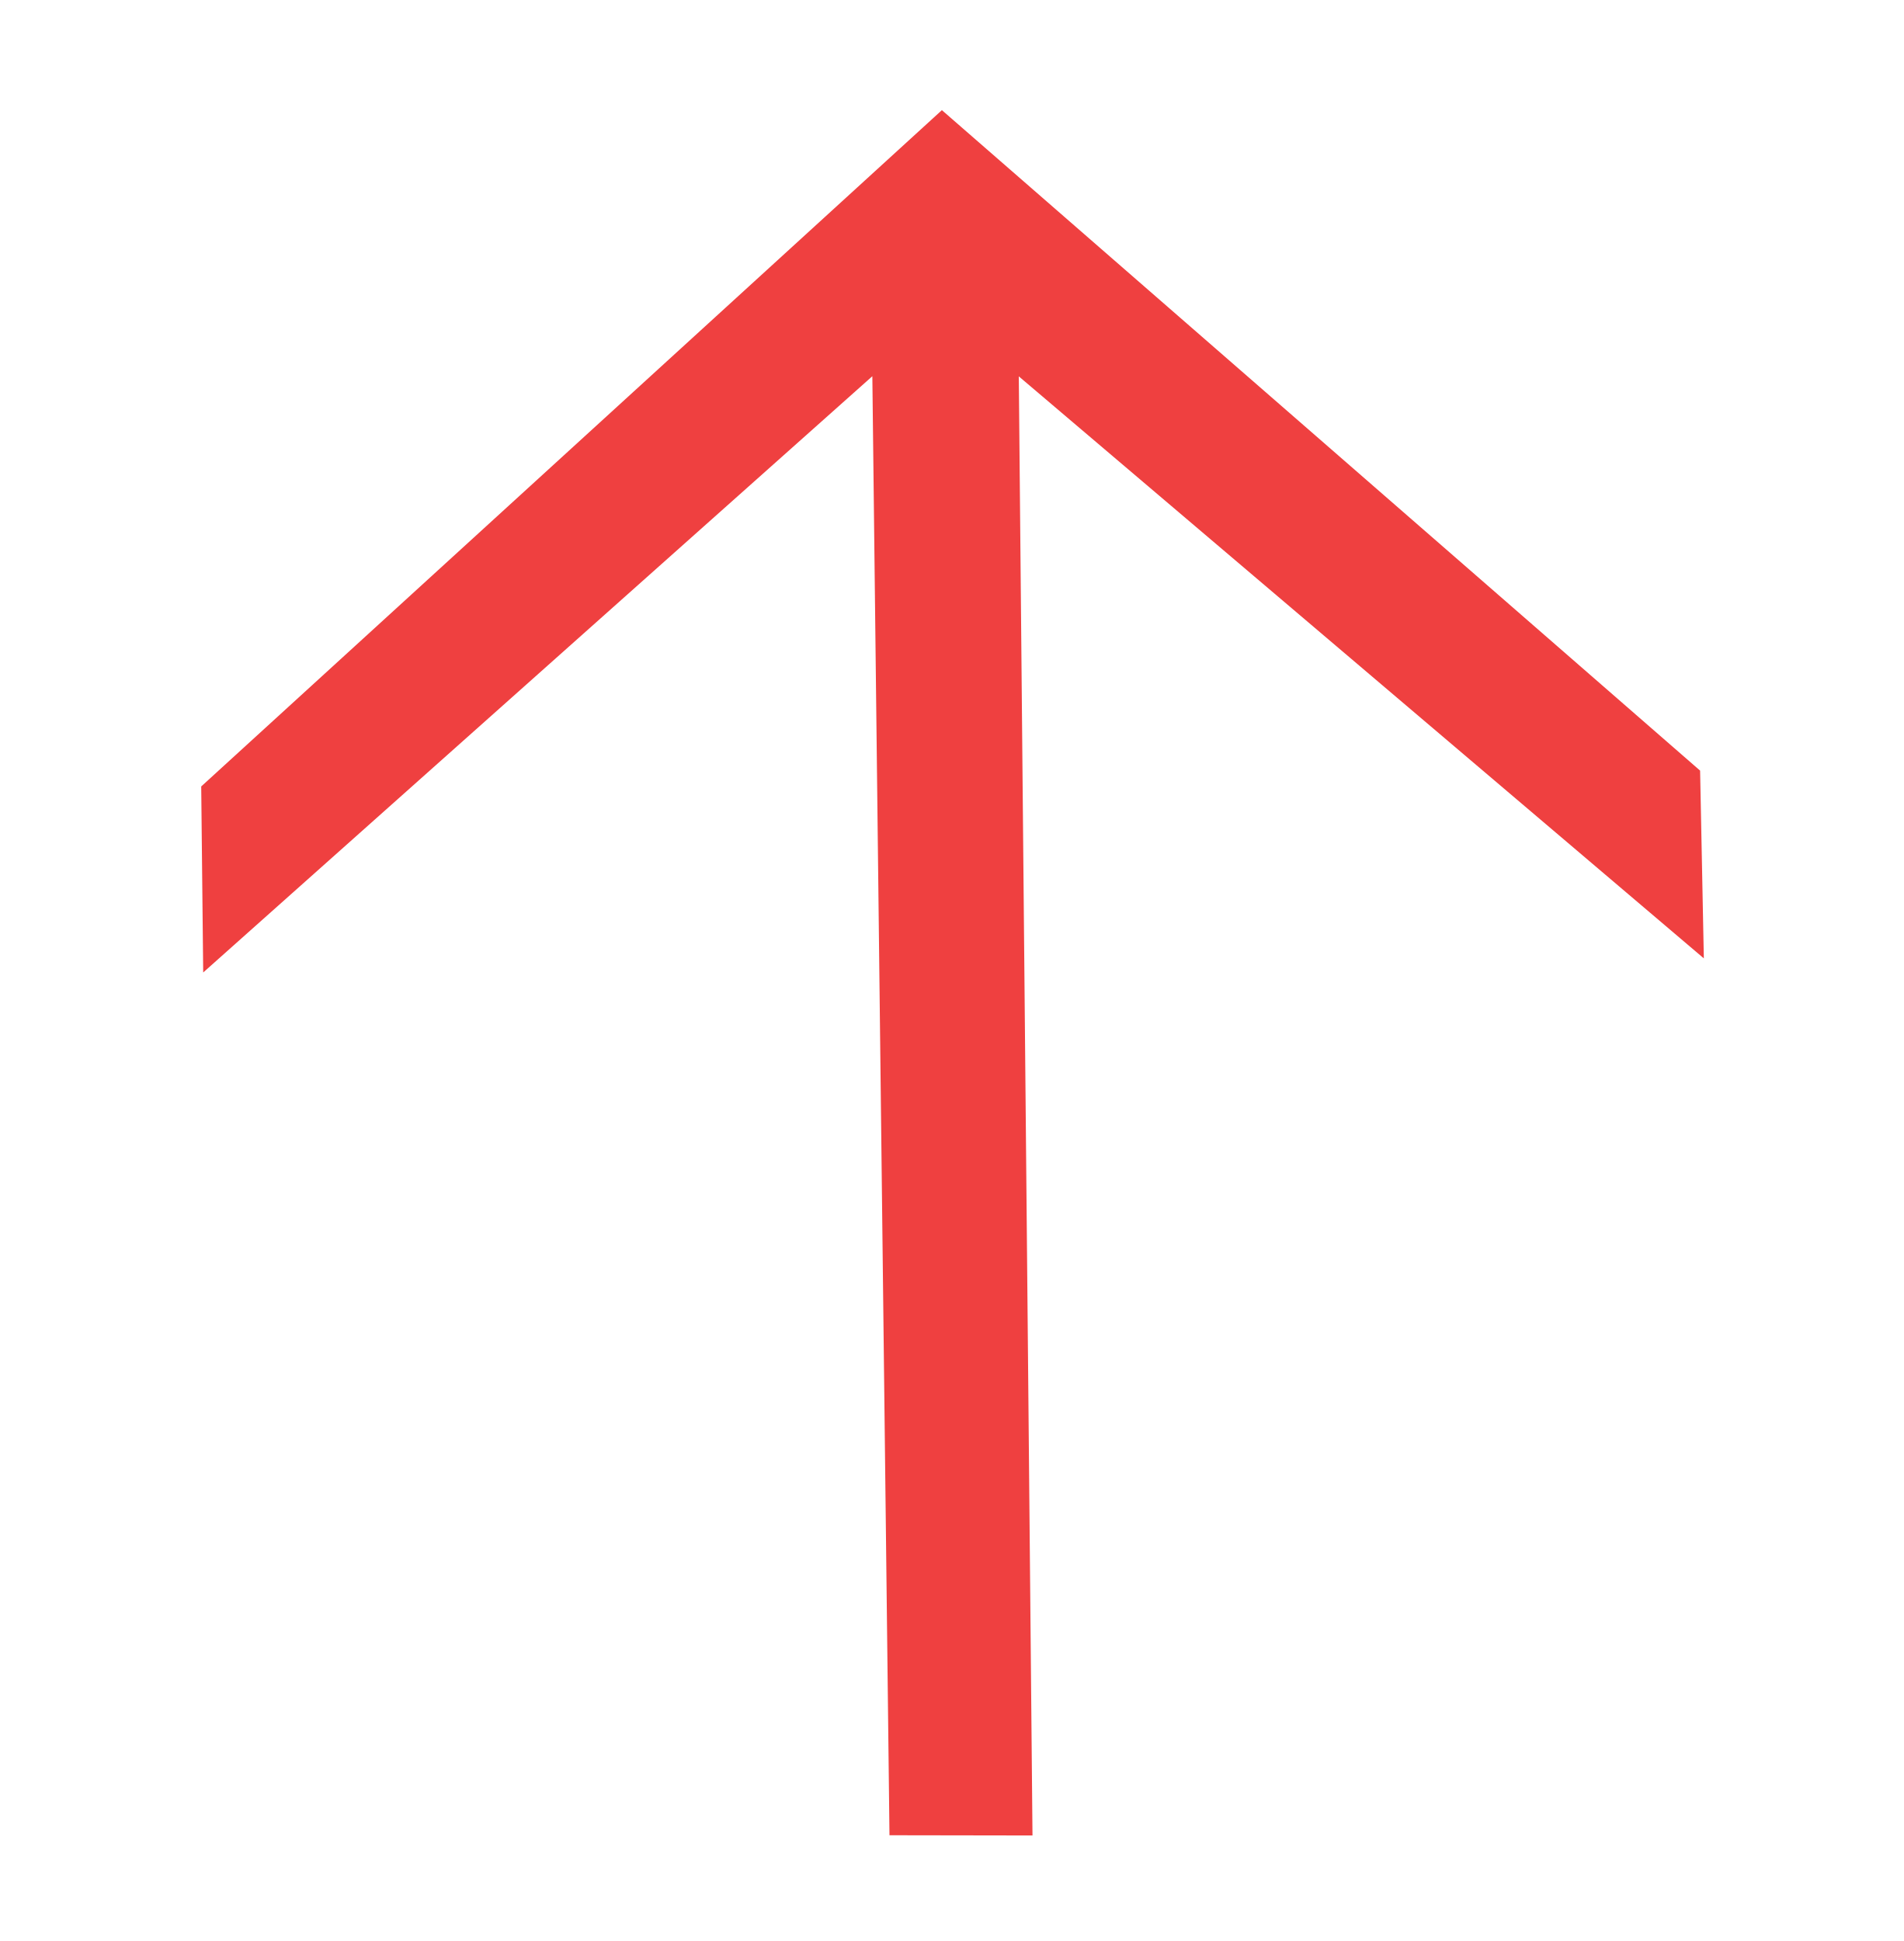
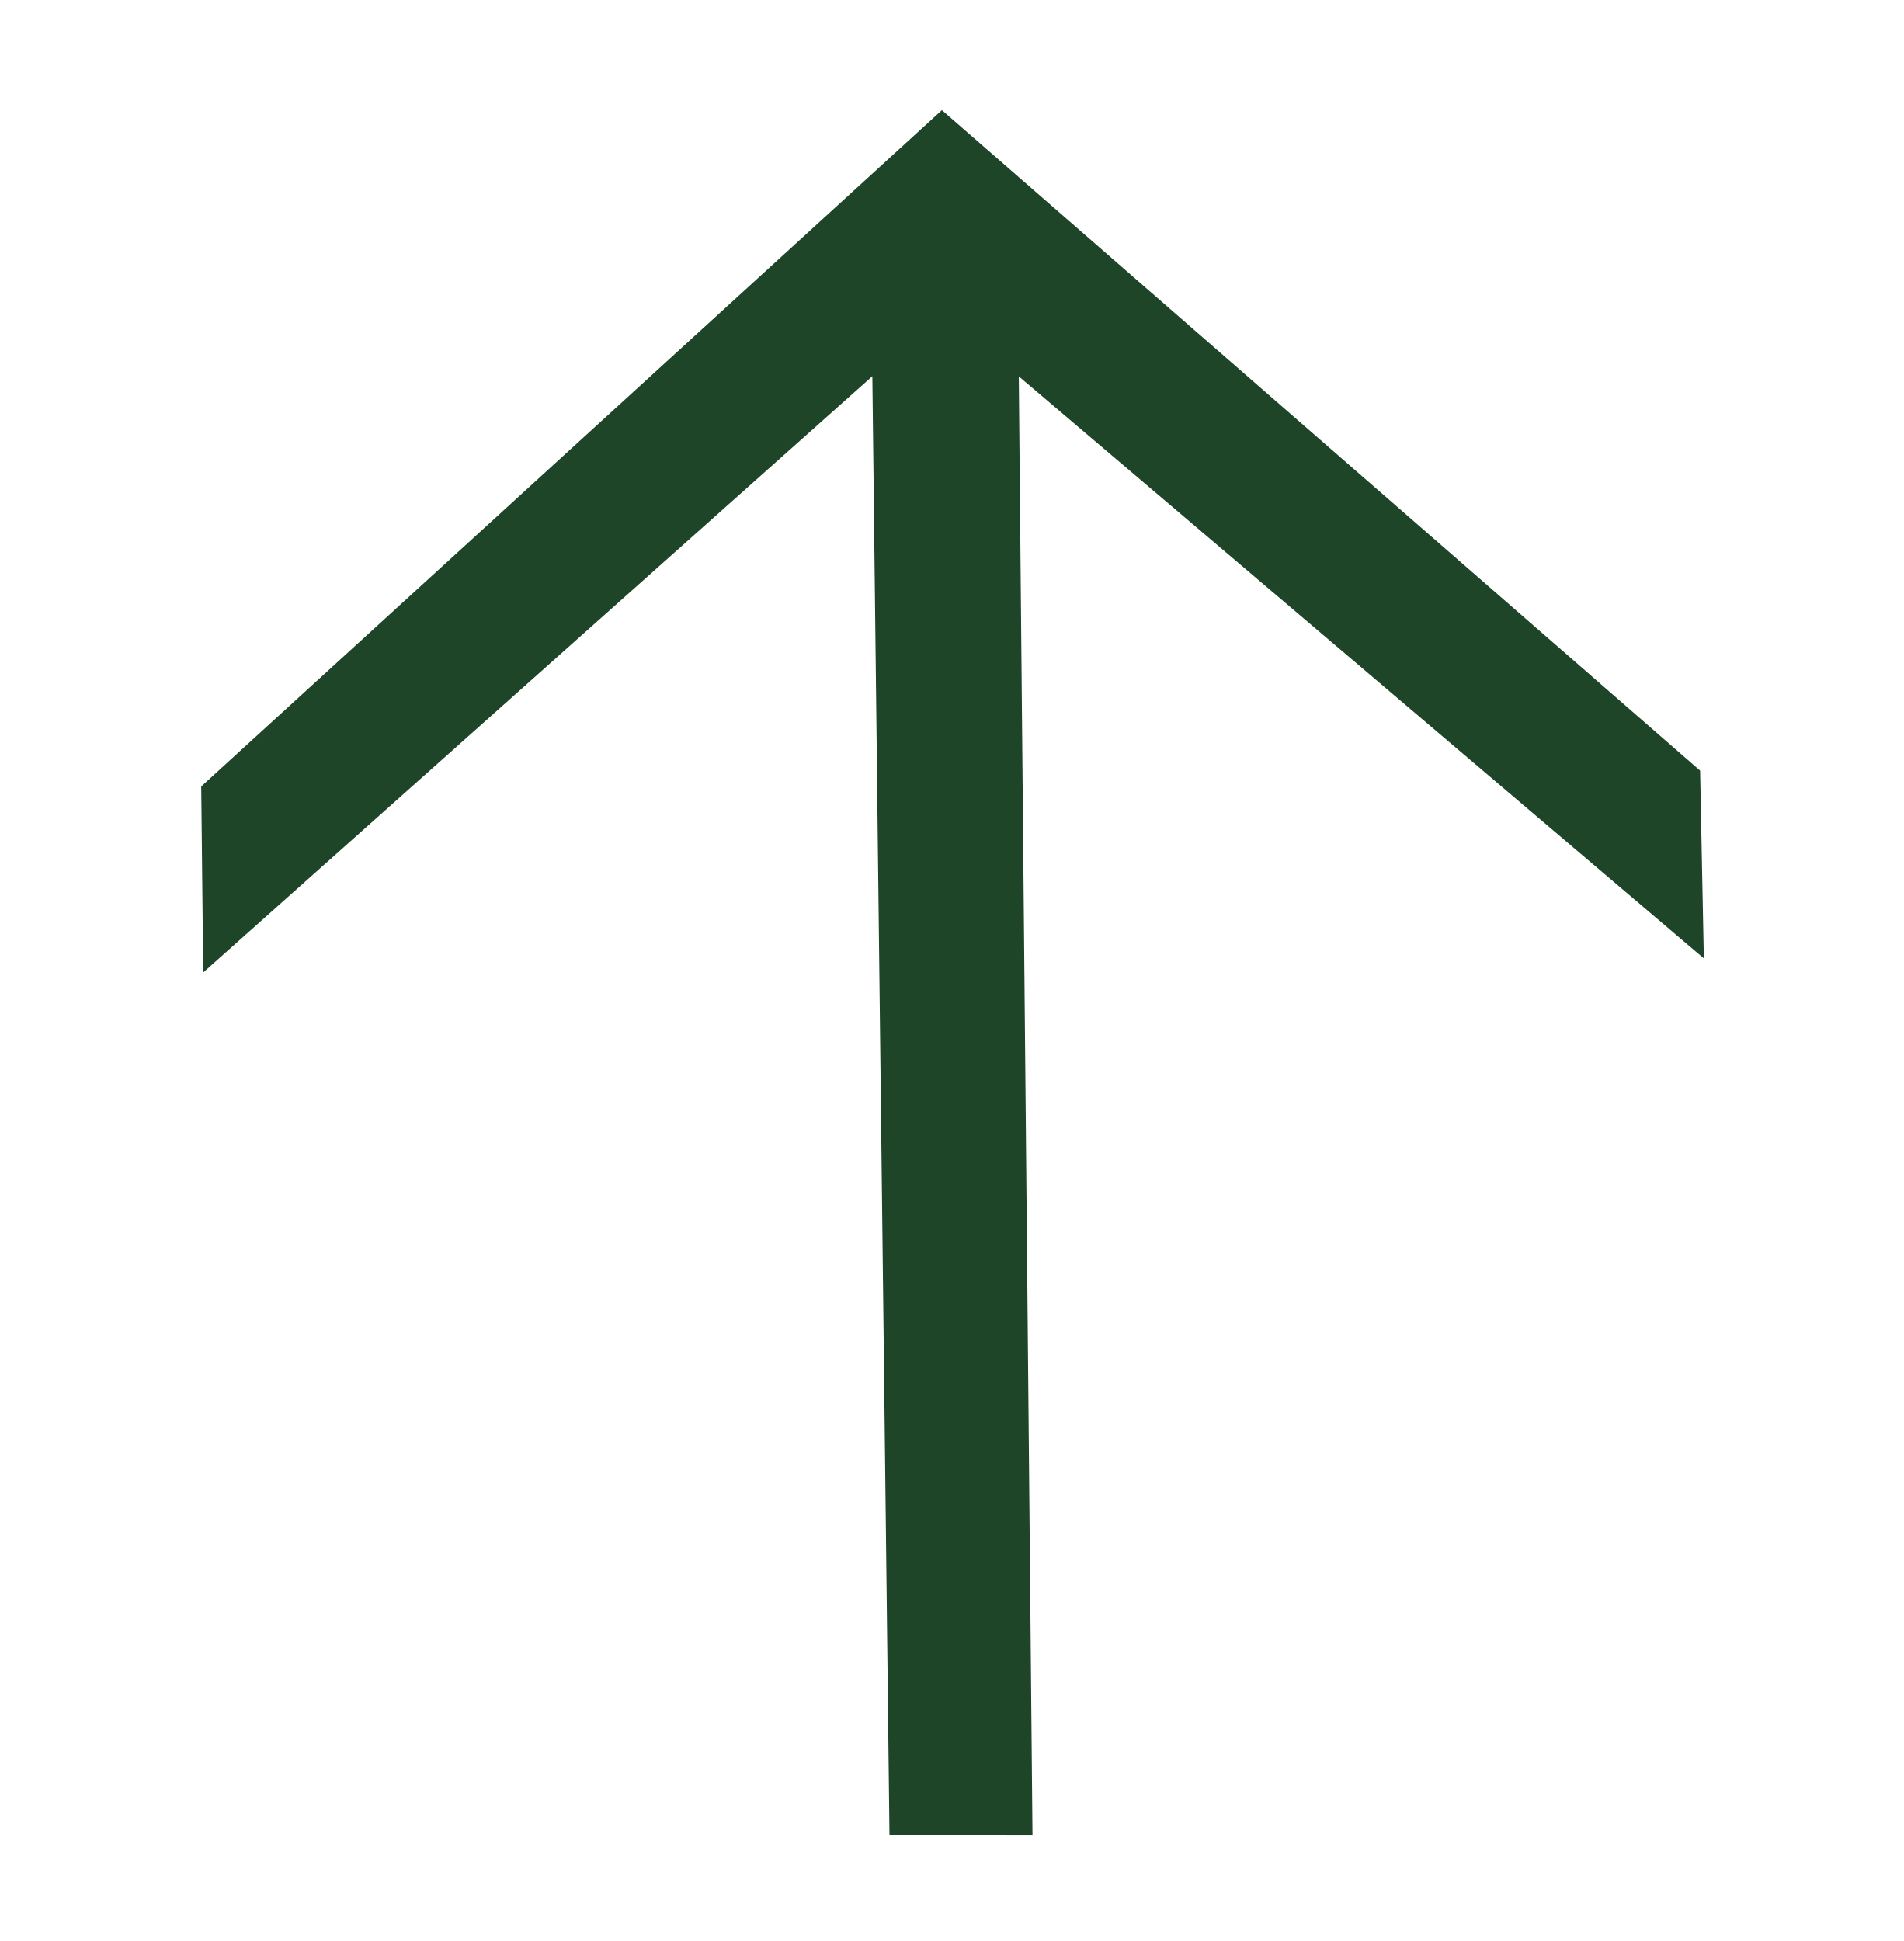
<svg xmlns="http://www.w3.org/2000/svg" width="51" height="52" viewBox="0 0 51 52" fill="none">
-   <path d="M45.54 20.645L45.64 25.675L27.29 10.083L27.657 49.173L23.826 49.167L23.367 10.079L5.443 26.053L5.39 21.069L25.23 2.951L45.54 20.645Z" fill="#EF4040" />
+   <path d="M45.54 20.645L45.64 25.675L27.29 10.083L27.657 49.173L23.826 49.167L23.367 10.079L5.443 26.053L5.39 21.069L25.23 2.951L45.54 20.645Z" fill="#1F4529" />
</svg>
